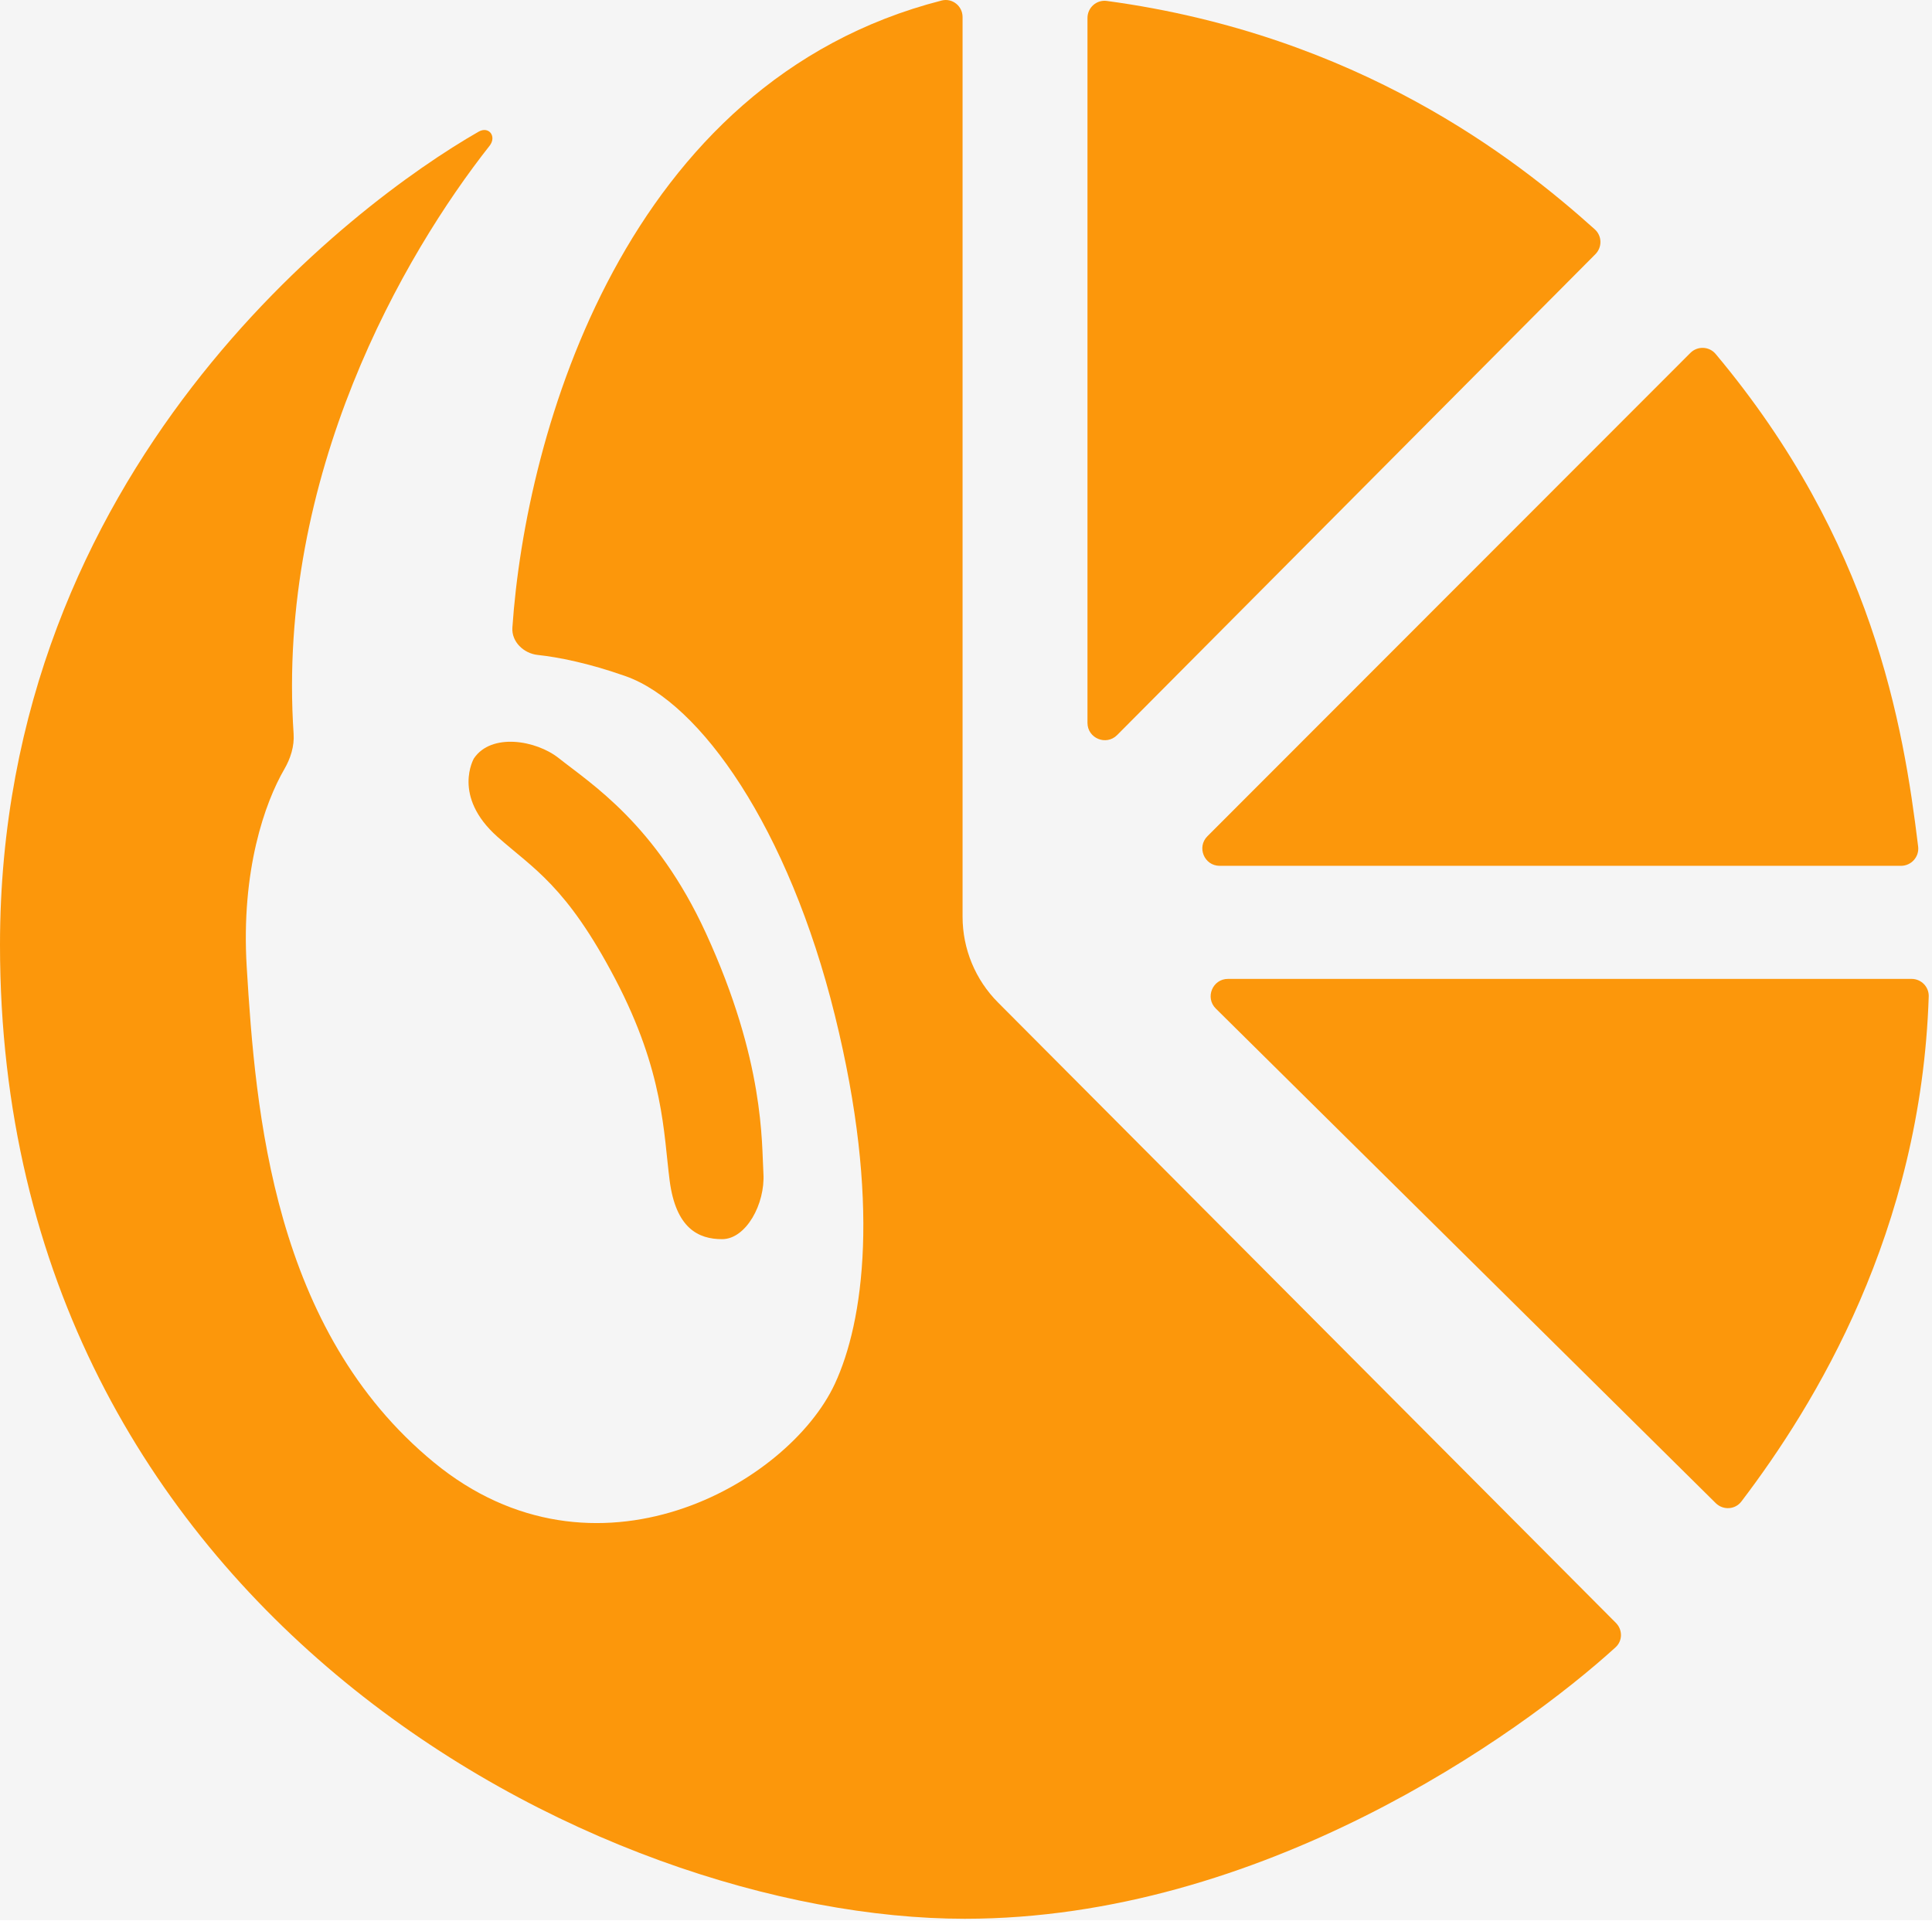
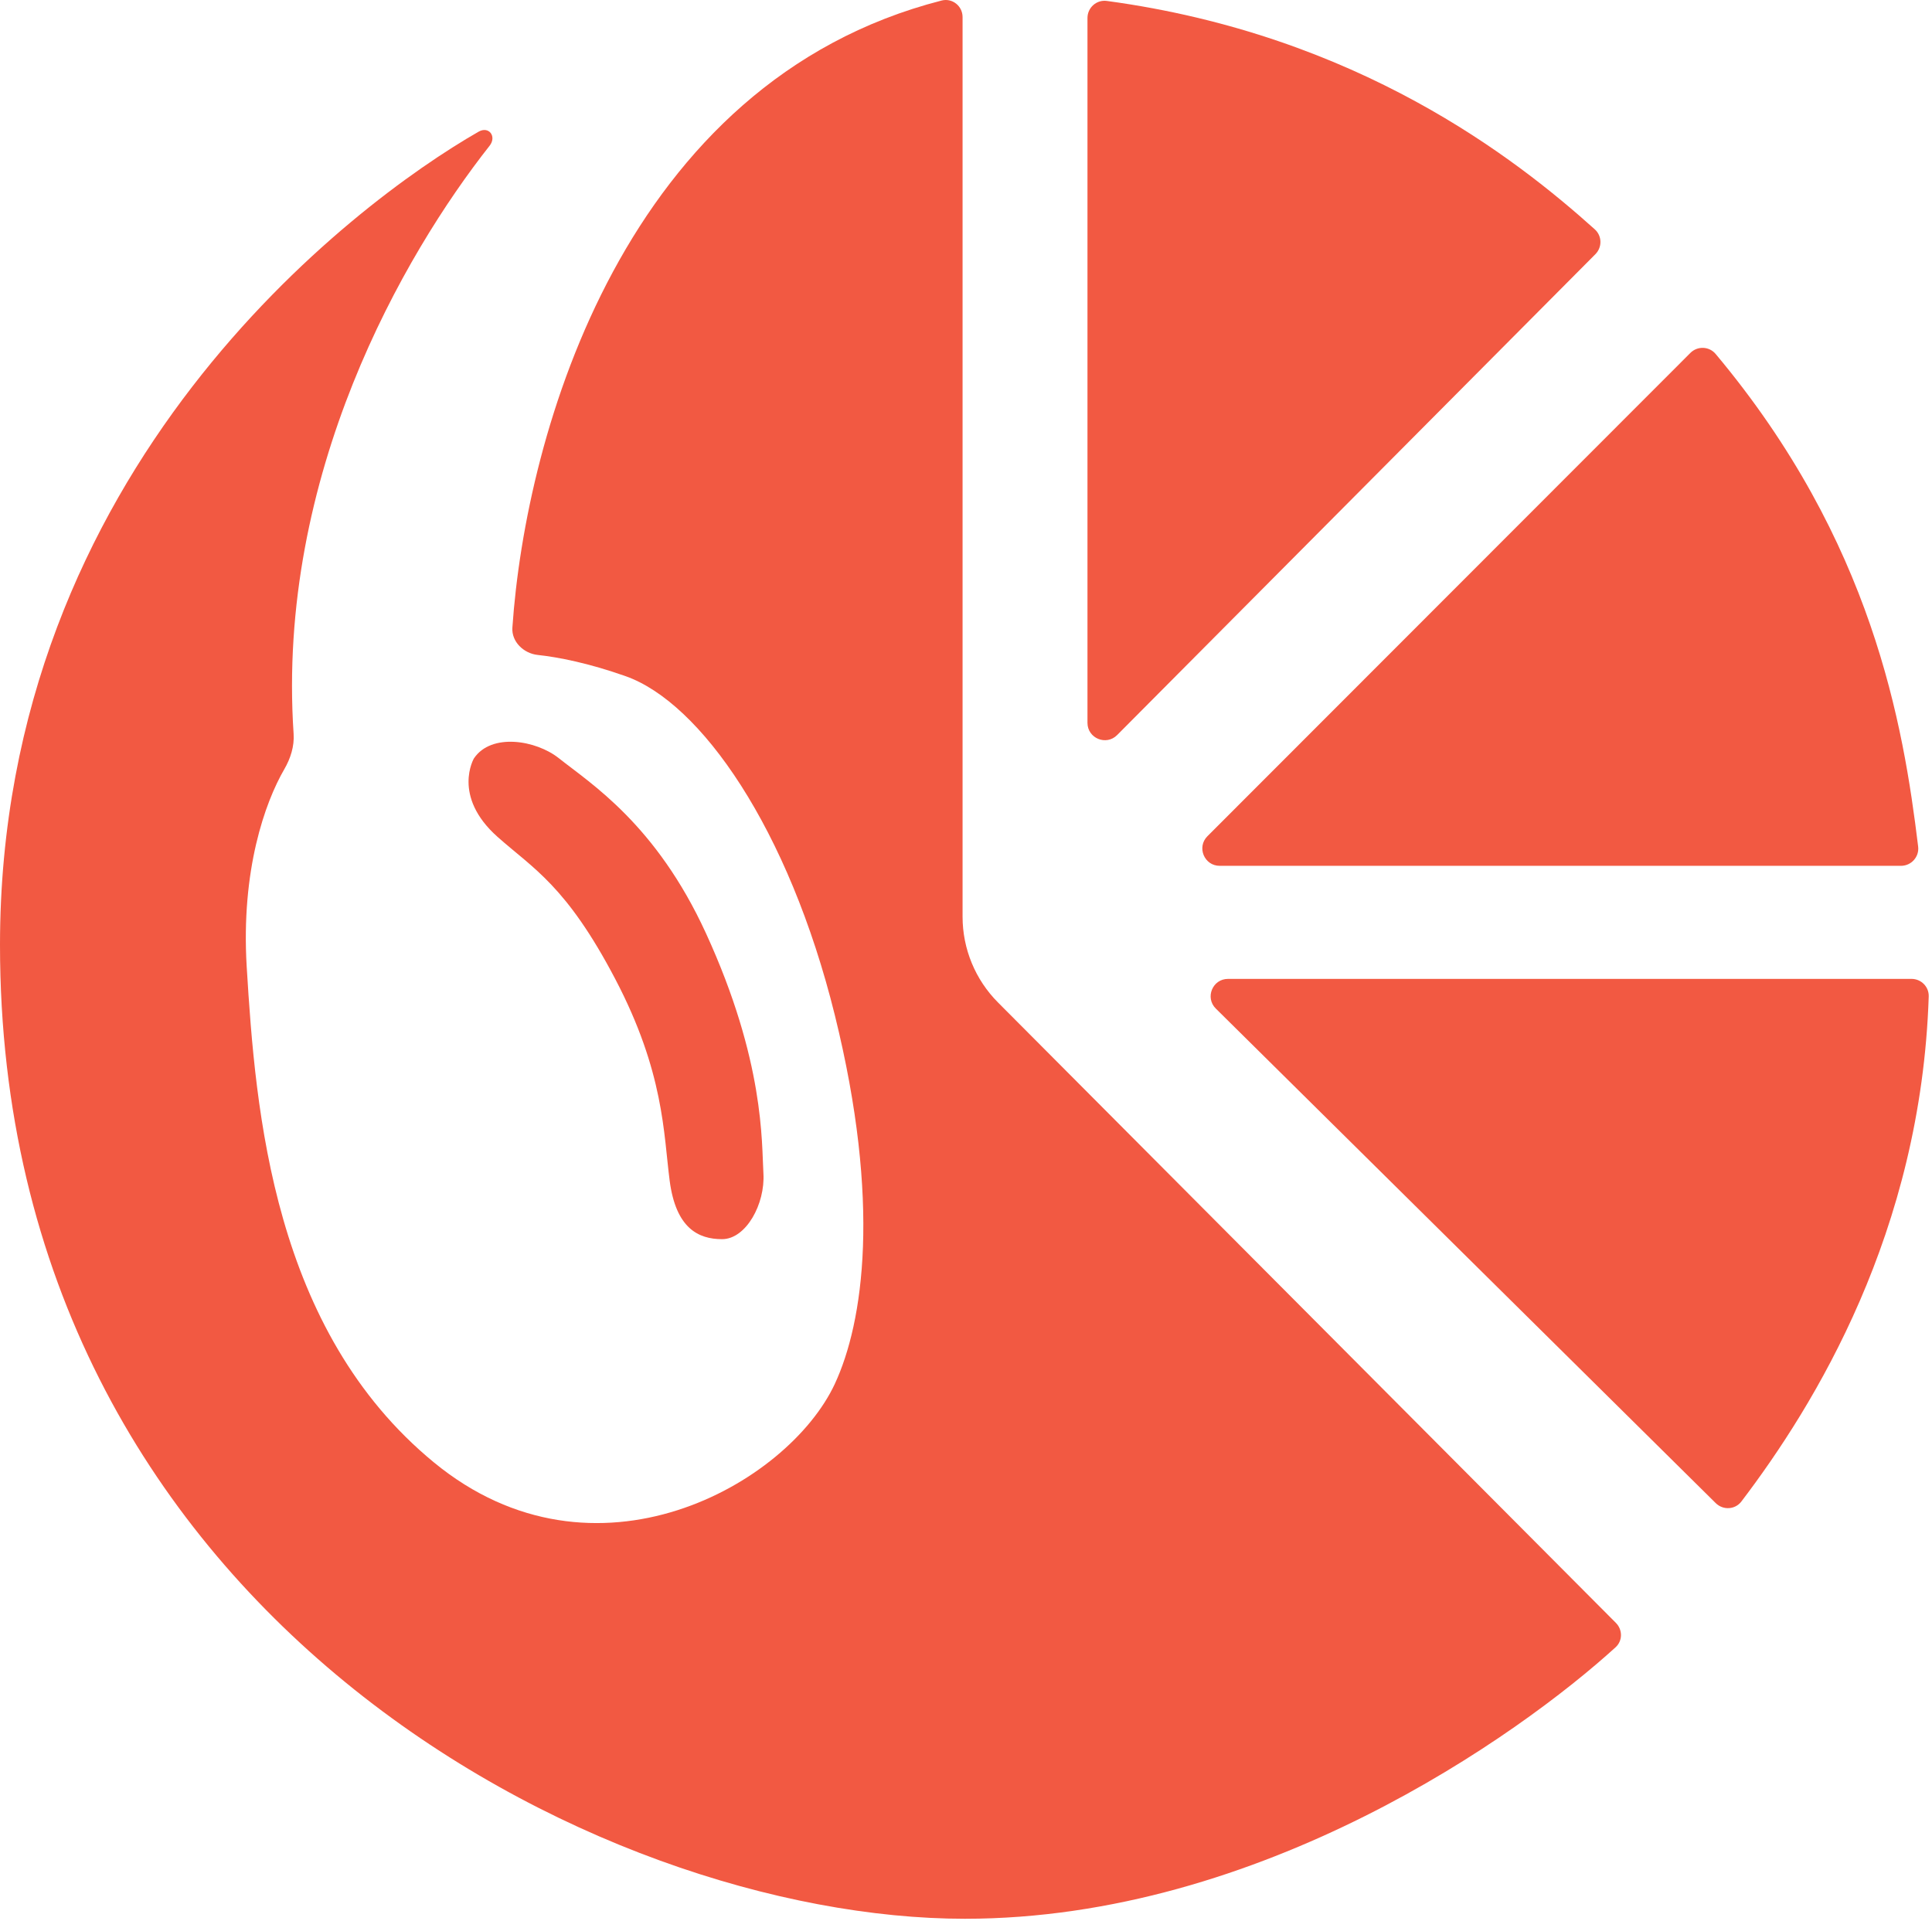
<svg xmlns="http://www.w3.org/2000/svg" width="334" height="332" viewBox="0 0 334 332" fill="none">
-   <rect width="334" height="332" fill="#F5F5F5" />
-   <path d="M328.63 149.696L210.86 149.696C208.188 149.696 206.849 146.466 208.738 144.576L292.228 61.018C293.457 59.788 295.478 59.862 296.594 61.195C323.734 93.587 329.046 125.3 331.604 146.358C331.821 148.14 330.425 149.696 328.63 149.696Z" fill="#FC970B" />
-   <path d="M296.612 259.881L210.188 174.376C208.282 172.491 209.617 169.244 212.298 169.244H330.466C332.136 169.244 333.488 170.615 333.434 172.284C332.114 212.961 313.775 242.859 301.049 259.597C299.966 261.022 297.885 261.141 296.612 259.881Z" fill="#FC970B" />
-   <path d="M275.804 43.952L193.127 127.088C191.24 128.986 188 127.65 188 124.973V3.107C188 1.315 189.57 -0.079 191.346 0.162C234.758 6.035 262.095 27.415 275.706 39.653C276.971 40.79 277.004 42.746 275.804 43.952Z" fill="#FC970B" />
-   <path d="M162.782 0.092C164.63 -0.382 166.407 1.039 166.407 2.947V158.498C166.407 164.052 168.608 169.381 172.527 173.316L279.35 280.585C280.532 281.772 280.533 283.681 279.294 284.809C262.539 300.056 217.985 331.744 166.8 331.744C103.5 331.744 -2.32435e-05 278.741 0 163.363C1.65758e-05 81.082 60.991 35.225 82.737 22.769C84.518 21.749 85.909 23.592 84.638 25.205C69.825 44.008 47.753 82.118 50.76 126.892C50.903 129.028 50.224 131.139 49.15 132.991C45.815 138.737 41.639 150.465 42.652 167.171C44.175 192.303 47.222 230.001 75.022 252.848C102.822 275.695 136.279 256.586 144.332 239.244C149.282 228.582 152.329 207.915 144.332 175.548C136.334 143.181 121.101 121.476 108.153 116.907C101.716 114.635 96.513 113.618 92.949 113.235C90.53 112.975 88.414 110.946 88.579 108.518C90.877 74.815 107.996 14.124 162.782 0.092Z" fill="#FC970B" />
-   <path d="M81.948 131.09C81.948 131.09 78.064 137.628 86.019 144.695C92.188 150.177 97.909 153.136 106.362 169.264C114.817 185.391 114.707 195.962 115.773 204.151C116.848 212.341 120.715 214.252 124.845 214.244C128.974 214.235 132.3 208.158 131.978 202.869C131.657 197.579 132.215 183.522 122.043 161.351C113.403 142.515 102.148 135.491 96.622 131.098C92.662 127.947 84.952 126.689 81.948 131.098V131.09Z" fill="#FC970B" />
+   <path d="M328.63 149.696L210.86 149.696C208.188 149.696 206.849 146.466 208.738 144.576L292.228 61.018C293.457 59.788 295.478 59.862 296.594 61.195C323.734 93.587 329.046 125.3 331.604 146.358C331.821 148.14 330.425 149.696 328.63 149.696Z" fill="#F25942" />
+   <path d="M296.612 259.881L210.188 174.376C208.282 172.491 209.617 169.244 212.298 169.244H330.466C332.136 169.244 333.488 170.615 333.434 172.284C332.114 212.961 313.775 242.859 301.049 259.597C299.966 261.022 297.885 261.141 296.612 259.881Z" fill="#F25942" />
+   <path d="M275.804 43.952L193.127 127.088C191.24 128.986 188 127.65 188 124.973V3.107C188 1.315 189.57 -0.079 191.346 0.162C234.758 6.035 262.095 27.415 275.706 39.653C276.971 40.79 277.004 42.746 275.804 43.952Z" fill="#F25942" />
+   <path d="M162.782 0.092C164.63 -0.382 166.407 1.039 166.407 2.947V158.498C166.407 164.052 168.608 169.381 172.527 173.316L279.35 280.585C280.532 281.772 280.533 283.681 279.294 284.809C262.539 300.056 217.985 331.744 166.8 331.744C103.5 331.744 -2.32435e-05 278.741 0 163.363C1.65758e-05 81.082 60.991 35.225 82.737 22.769C84.518 21.749 85.909 23.592 84.638 25.205C69.825 44.008 47.753 82.118 50.76 126.892C50.903 129.028 50.224 131.139 49.15 132.991C45.815 138.737 41.639 150.465 42.652 167.171C44.175 192.303 47.222 230.001 75.022 252.848C102.822 275.695 136.279 256.586 144.332 239.244C149.282 228.582 152.329 207.915 144.332 175.548C136.334 143.181 121.101 121.476 108.153 116.907C101.716 114.635 96.513 113.618 92.949 113.235C90.53 112.975 88.414 110.946 88.579 108.518C90.877 74.815 107.996 14.124 162.782 0.092Z" fill="#F25942" />
+   <path d="M81.948 131.09C81.948 131.09 78.064 137.628 86.019 144.695C92.188 150.177 97.909 153.136 106.362 169.264C114.817 185.391 114.707 195.962 115.773 204.151C116.848 212.341 120.715 214.252 124.845 214.244C128.974 214.235 132.3 208.158 131.978 202.869C131.657 197.579 132.215 183.522 122.043 161.351C113.403 142.515 102.148 135.491 96.622 131.098C92.662 127.947 84.952 126.689 81.948 131.098V131.09Z" fill="#F25942" />
</svg>
